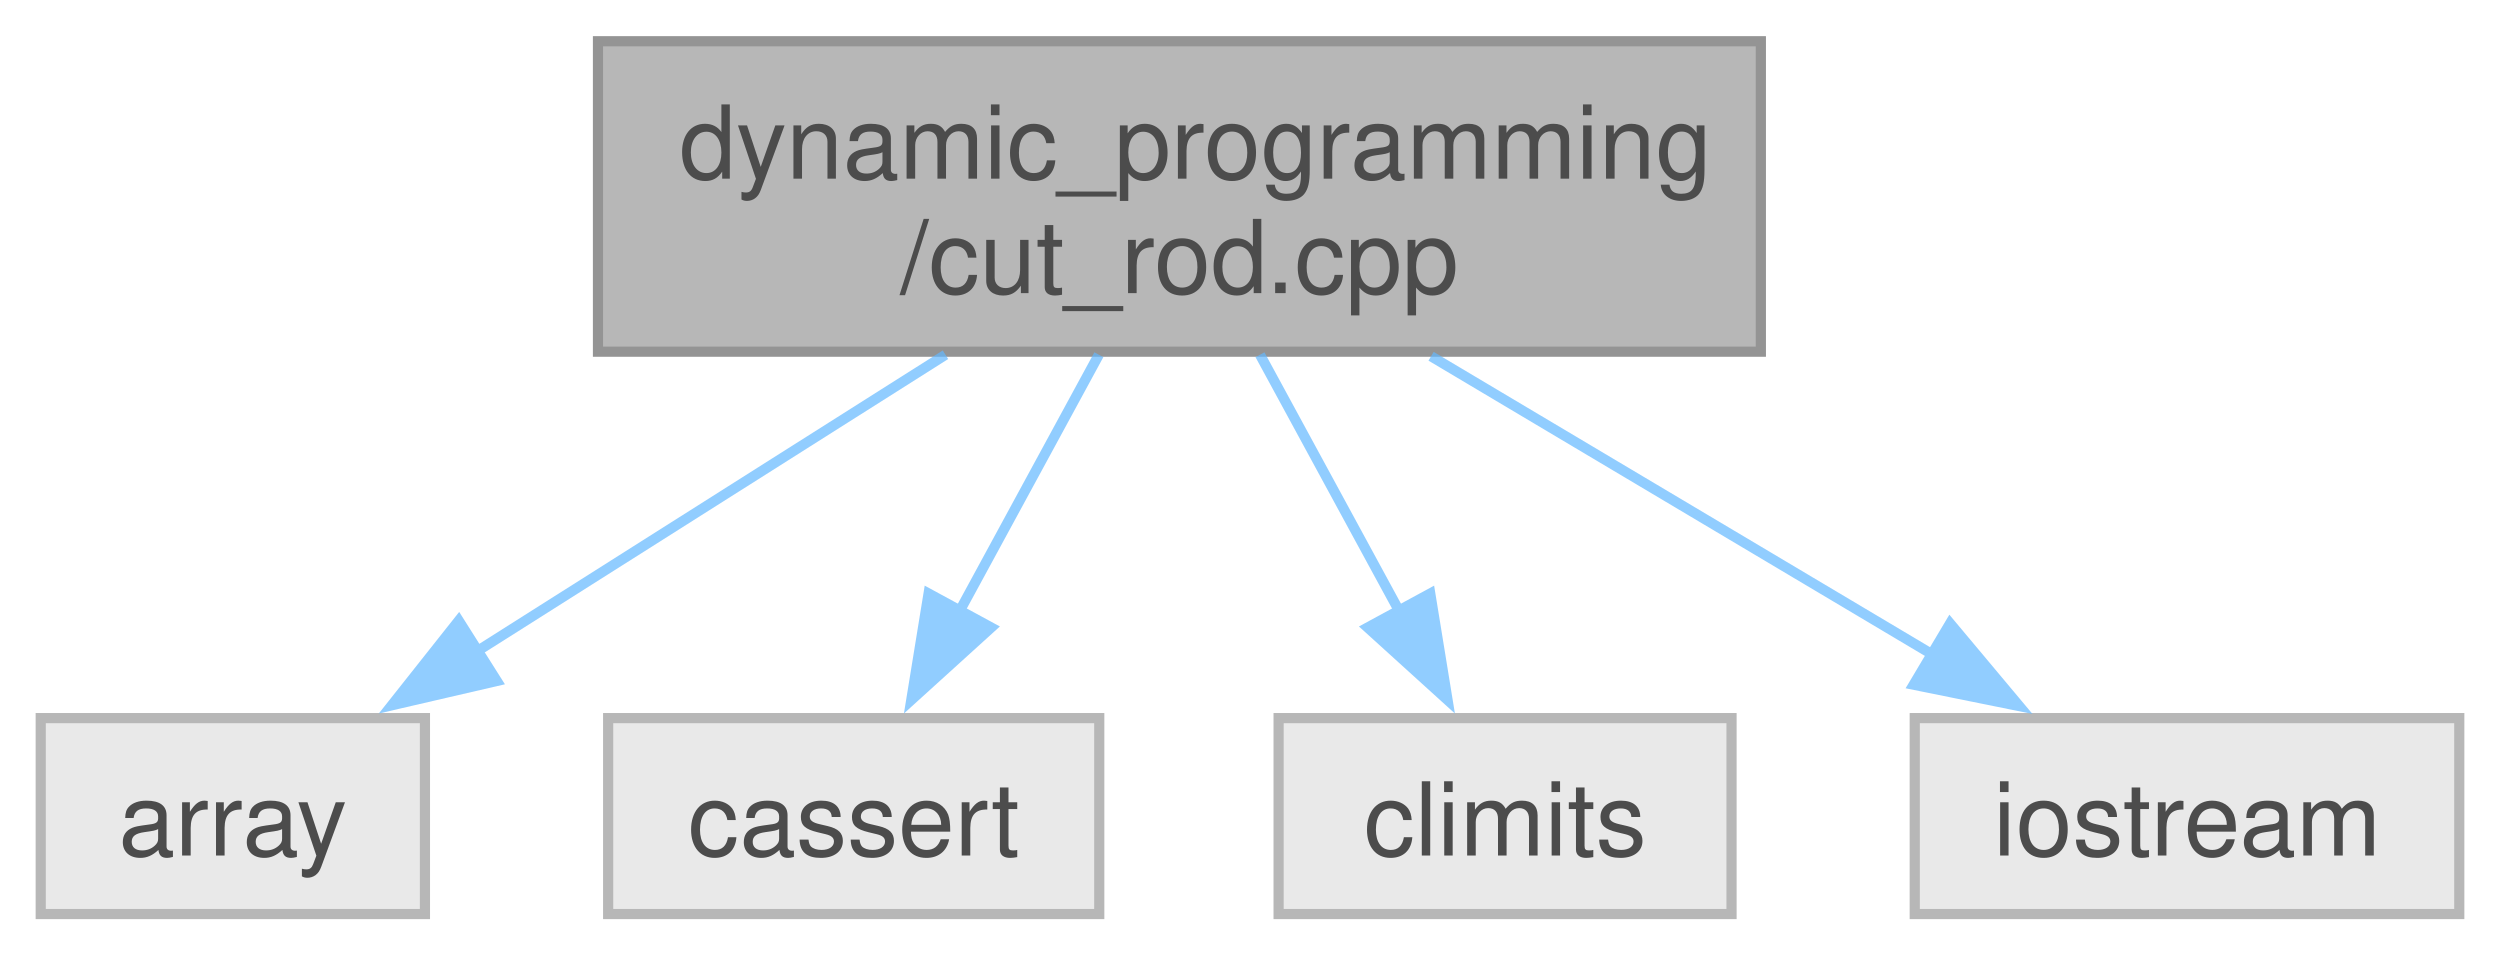
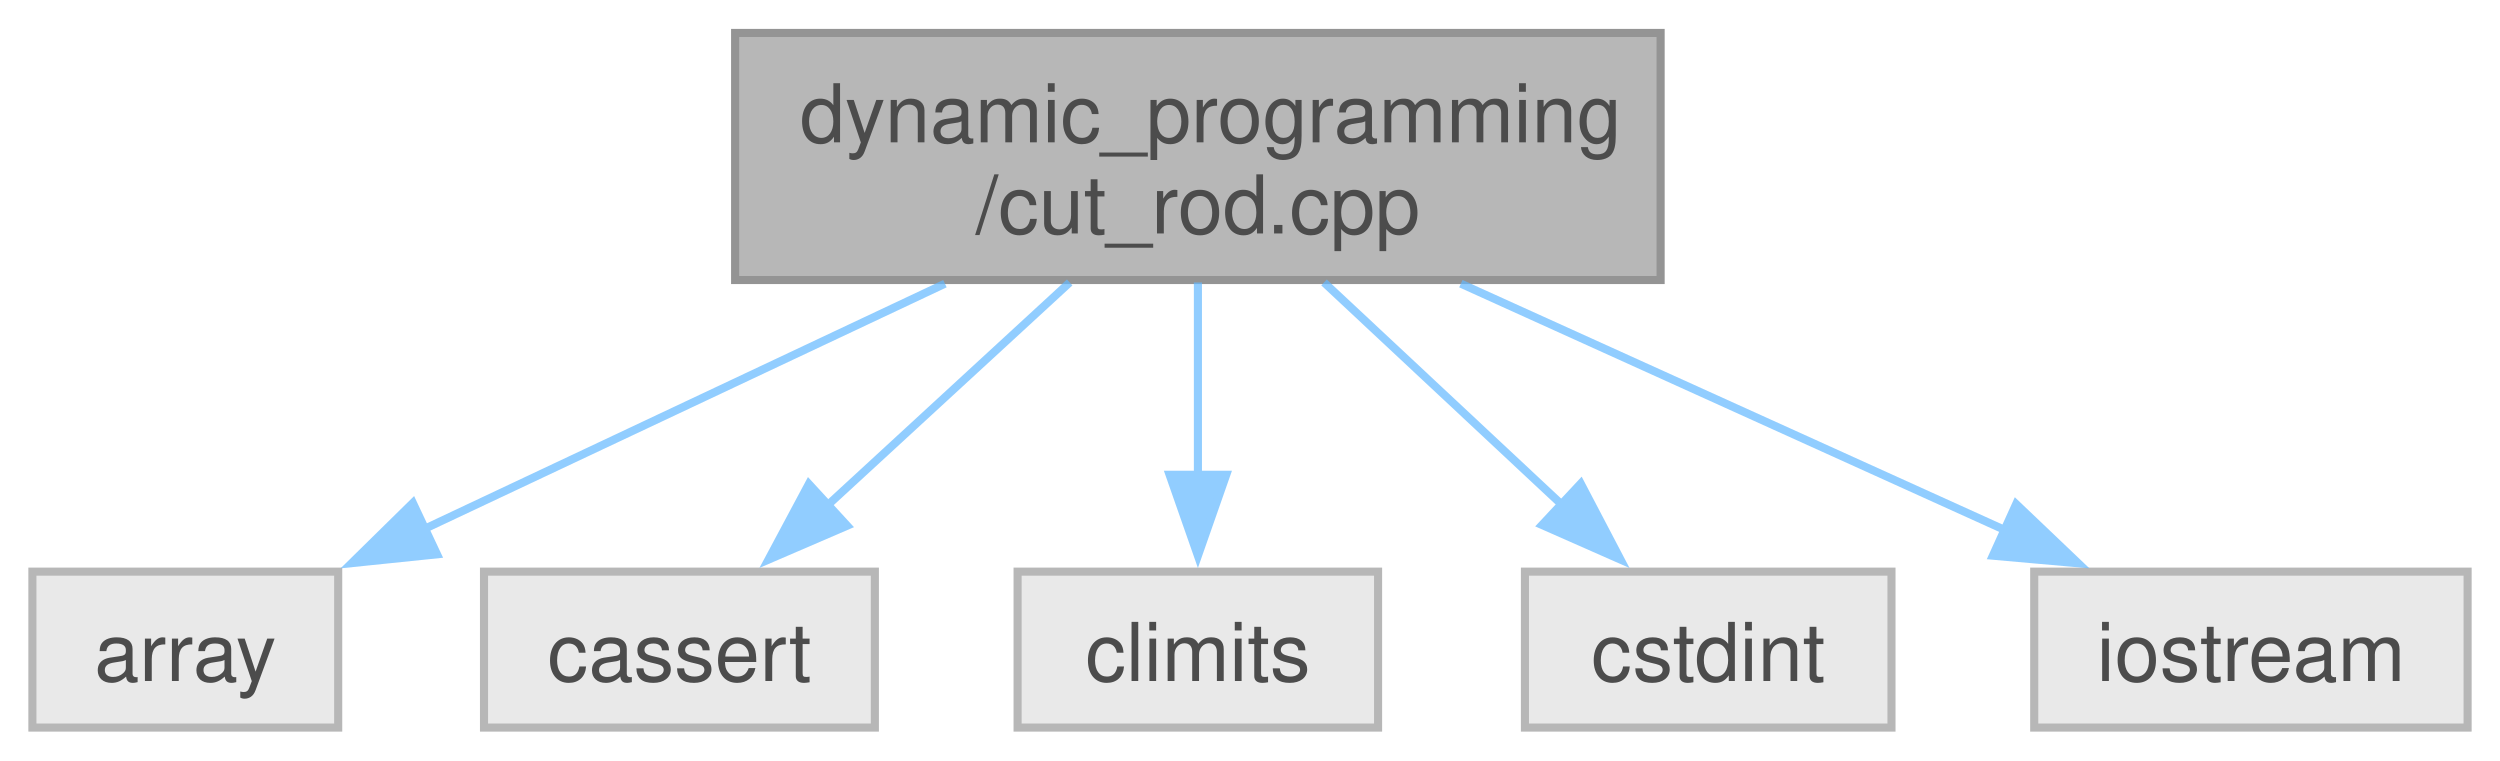
- <svg xmlns="http://www.w3.org/2000/svg" xmlns:xlink="http://www.w3.org/1999/xlink" width="246pt" height="94pt" viewBox="0.00 0.00 245.62 93.75">
+ <svg xmlns="http://www.w3.org/2000/svg" xmlns:xlink="http://www.w3.org/1999/xlink" width="309pt" height="94pt" viewBox="0.00 0.00 308.62 93.75">
  <svg id="main" version="1.1" xml:space="preserve">
    <style type="text/css">
.node, .edge {opacity: 0.7;}
.node.selected, .edge.selected {opacity: 1;}
.edge:hover path { stroke: red; }
.edge:hover polygon { stroke: red; fill: red; }
</style>
    <svg id="graph" class="graph">
      <g id="graph0" class="graph" transform="scale(1 1) rotate(0) translate(4 89.75)">
        <g id="Node000001" class="node">
          <g id="a_Node000001">
            <a xlink:title="Implementation of cutting a rod problem.">
-               <polygon fill="#999999" stroke="#666666" points="169,-85.75 54.75,-85.75 54.75,-55.25 169,-55.25 169,-85.75" />
-               <text text-anchor="start" x="62.75" y="-72.25" font-family="Helvetica,sans-Serif" font-size="10.00">dynamic_programming</text>
-               <text text-anchor="middle" x="111.88" y="-61" font-family="Helvetica,sans-Serif" font-size="10.00">/cut_rod.cpp</text>
+               <polygon fill="#999999" stroke="#666666" points="201,-85.75 86.75,-85.75 86.75,-55.25 201,-55.25 201,-85.75" />
+               <text text-anchor="start" x="94.75" y="-72.25" font-family="Helvetica,sans-Serif" font-size="10.00">dynamic_programming</text>
+               <text text-anchor="middle" x="143.88" y="-61" font-family="Helvetica,sans-Serif" font-size="10.00">/cut_rod.cpp</text>
            </a>
          </g>
        </g>
        <g id="Node000002" class="node">
          <g id="a_Node000002">
            <a xlink:title=" ">
              <polygon fill="#e0e0e0" stroke="#999999" points="37.75,-19.25 0,-19.25 0,0 37.75,0 37.75,-19.25" />
              <text text-anchor="middle" x="18.88" y="-5.75" font-family="Helvetica,sans-Serif" font-size="10.00">array</text>
            </a>
          </g>
        </g>
        <g id="edge1_Node000001_Node000002" class="edge">
          <g id="a_edge1_Node000001_Node000002">
            <a xlink:title=" ">
-               <path fill="none" stroke="#63b8ff" d="M88.89,-54.95C74.86,-46.07 56.97,-34.74 42.78,-25.76" />
-               <polygon fill="#63b8ff" stroke="#63b8ff" points="44.81,-22.9 34.49,-20.51 41.07,-28.82 44.81,-22.9" />
+               <path fill="none" stroke="#63b8ff" d="M112.65,-54.8C92.98,-45.53 67.73,-33.63 48.39,-24.52" />
+               <polygon fill="#63b8ff" stroke="#63b8ff" points="49.95,-21.39 39.41,-20.3 46.97,-27.73 49.95,-21.39" />
            </a>
          </g>
        </g>
        <g id="Node000003" class="node">
          <g id="a_Node000003">
            <a xlink:title=" ">
              <polygon fill="#e0e0e0" stroke="#999999" points="104,-19.25 55.75,-19.25 55.75,0 104,0 104,-19.25" />
              <text text-anchor="middle" x="79.88" y="-5.75" font-family="Helvetica,sans-Serif" font-size="10.00">cassert</text>
            </a>
          </g>
        </g>
        <g id="edge2_Node000001_Node000003" class="edge">
          <g id="a_edge2_Node000001_Node000003">
            <a xlink:title=" ">
-               <path fill="none" stroke="#63b8ff" d="M103.96,-54.95C99.84,-47.36 94.75,-37.99 90.31,-29.82" />
-               <polygon fill="#63b8ff" stroke="#63b8ff" points="93.38,-28.15 85.53,-21.03 87.23,-31.49 93.38,-28.15" />
+               <path fill="none" stroke="#63b8ff" d="M128.05,-54.95C118.97,-46.59 107.51,-36.05 98.06,-27.35" />
+               <polygon fill="#63b8ff" stroke="#63b8ff" points="100.58,-24.92 90.86,-20.73 95.85,-30.07 100.58,-24.92" />
            </a>
          </g>
        </g>
        <g id="Node000004" class="node">
          <g id="a_Node000004">
            <a xlink:title=" ">
              <polygon fill="#e0e0e0" stroke="#999999" points="166.12,-19.25 121.62,-19.25 121.62,0 166.12,0 166.12,-19.25" />
              <text text-anchor="middle" x="143.88" y="-5.75" font-family="Helvetica,sans-Serif" font-size="10.00">climits</text>
            </a>
          </g>
        </g>
        <g id="edge3_Node000001_Node000004" class="edge">
          <g id="a_edge3_Node000001_Node000004">
            <a xlink:title=" ">
-               <path fill="none" stroke="#63b8ff" d="M119.79,-54.95C123.91,-47.36 129,-37.99 133.44,-29.82" />
-               <polygon fill="#63b8ff" stroke="#63b8ff" points="136.52,-31.49 138.22,-21.03 130.37,-28.15 136.52,-31.49" />
+               <path fill="none" stroke="#63b8ff" d="M143.88,-54.95C143.88,-47.71 143.88,-38.84 143.88,-30.94" />
+               <polygon fill="#63b8ff" stroke="#63b8ff" points="147.38,-31.21 143.88,-21.21 140.38,-31.21 147.38,-31.21" />
            </a>
          </g>
        </g>
        <g id="Node000005" class="node">
          <g id="a_Node000005">
            <a xlink:title=" ">
-               <polygon fill="#e0e0e0" stroke="#999999" points="237.62,-19.25 184.12,-19.25 184.12,0 237.62,0 237.62,-19.25" />
-               <text text-anchor="middle" x="210.88" y="-5.75" font-family="Helvetica,sans-Serif" font-size="10.00">iostream</text>
+               <polygon fill="#e0e0e0" stroke="#999999" points="229.5,-19.25 184.25,-19.25 184.25,0 229.5,0 229.5,-19.25" />
+               <text text-anchor="middle" x="206.88" y="-5.75" font-family="Helvetica,sans-Serif" font-size="10.00">cstdint</text>
            </a>
          </g>
        </g>
        <g id="edge4_Node000001_Node000005" class="edge">
          <g id="a_edge4_Node000001_Node000005">
            <a xlink:title=" ">
-               <path fill="none" stroke="#63b8ff" d="M136.6,-54.8C151.68,-45.83 170.89,-34.41 185.99,-25.42" />
-               <polygon fill="#63b8ff" stroke="#63b8ff" points="187.59,-28.55 194.39,-20.43 184.01,-22.53 187.59,-28.55" />
+               <path fill="none" stroke="#63b8ff" d="M159.45,-54.95C168.39,-46.59 179.67,-36.05 188.98,-27.35" />
+               <polygon fill="#63b8ff" stroke="#63b8ff" points="191.14,-30.12 196.06,-20.73 186.36,-25.01 191.14,-30.12" />
+             </a>
+           </g>
+         </g>
+         <g id="Node000006" class="node">
+           <g id="a_Node000006">
+             <a xlink:title=" ">
+               <polygon fill="#e0e0e0" stroke="#999999" points="300.62,-19.25 247.12,-19.25 247.12,0 300.62,0 300.62,-19.25" />
+               <text text-anchor="middle" x="273.88" y="-5.75" font-family="Helvetica,sans-Serif" font-size="10.00">iostream</text>
+             </a>
+           </g>
+         </g>
+         <g id="edge5_Node000001_Node000006" class="edge">
+           <g id="a_edge5_Node000001_Node000006">
+             <a xlink:title=" ">
+               <path fill="none" stroke="#63b8ff" d="M176.34,-54.8C196.9,-45.48 223.31,-33.52 243.46,-24.4" />
+               <polygon fill="#63b8ff" stroke="#63b8ff" points="244.89,-27.59 252.56,-20.28 242.01,-21.22 244.89,-27.59" />
            </a>
          </g>
        </g>
      </g>
    </svg>
  </svg>
  <style type="text/css">

[data-mouse-over-selected='false'] { opacity: 0.7; }
[data-mouse-over-selected='true']  { opacity: 1.0; }

</style>
</svg>
